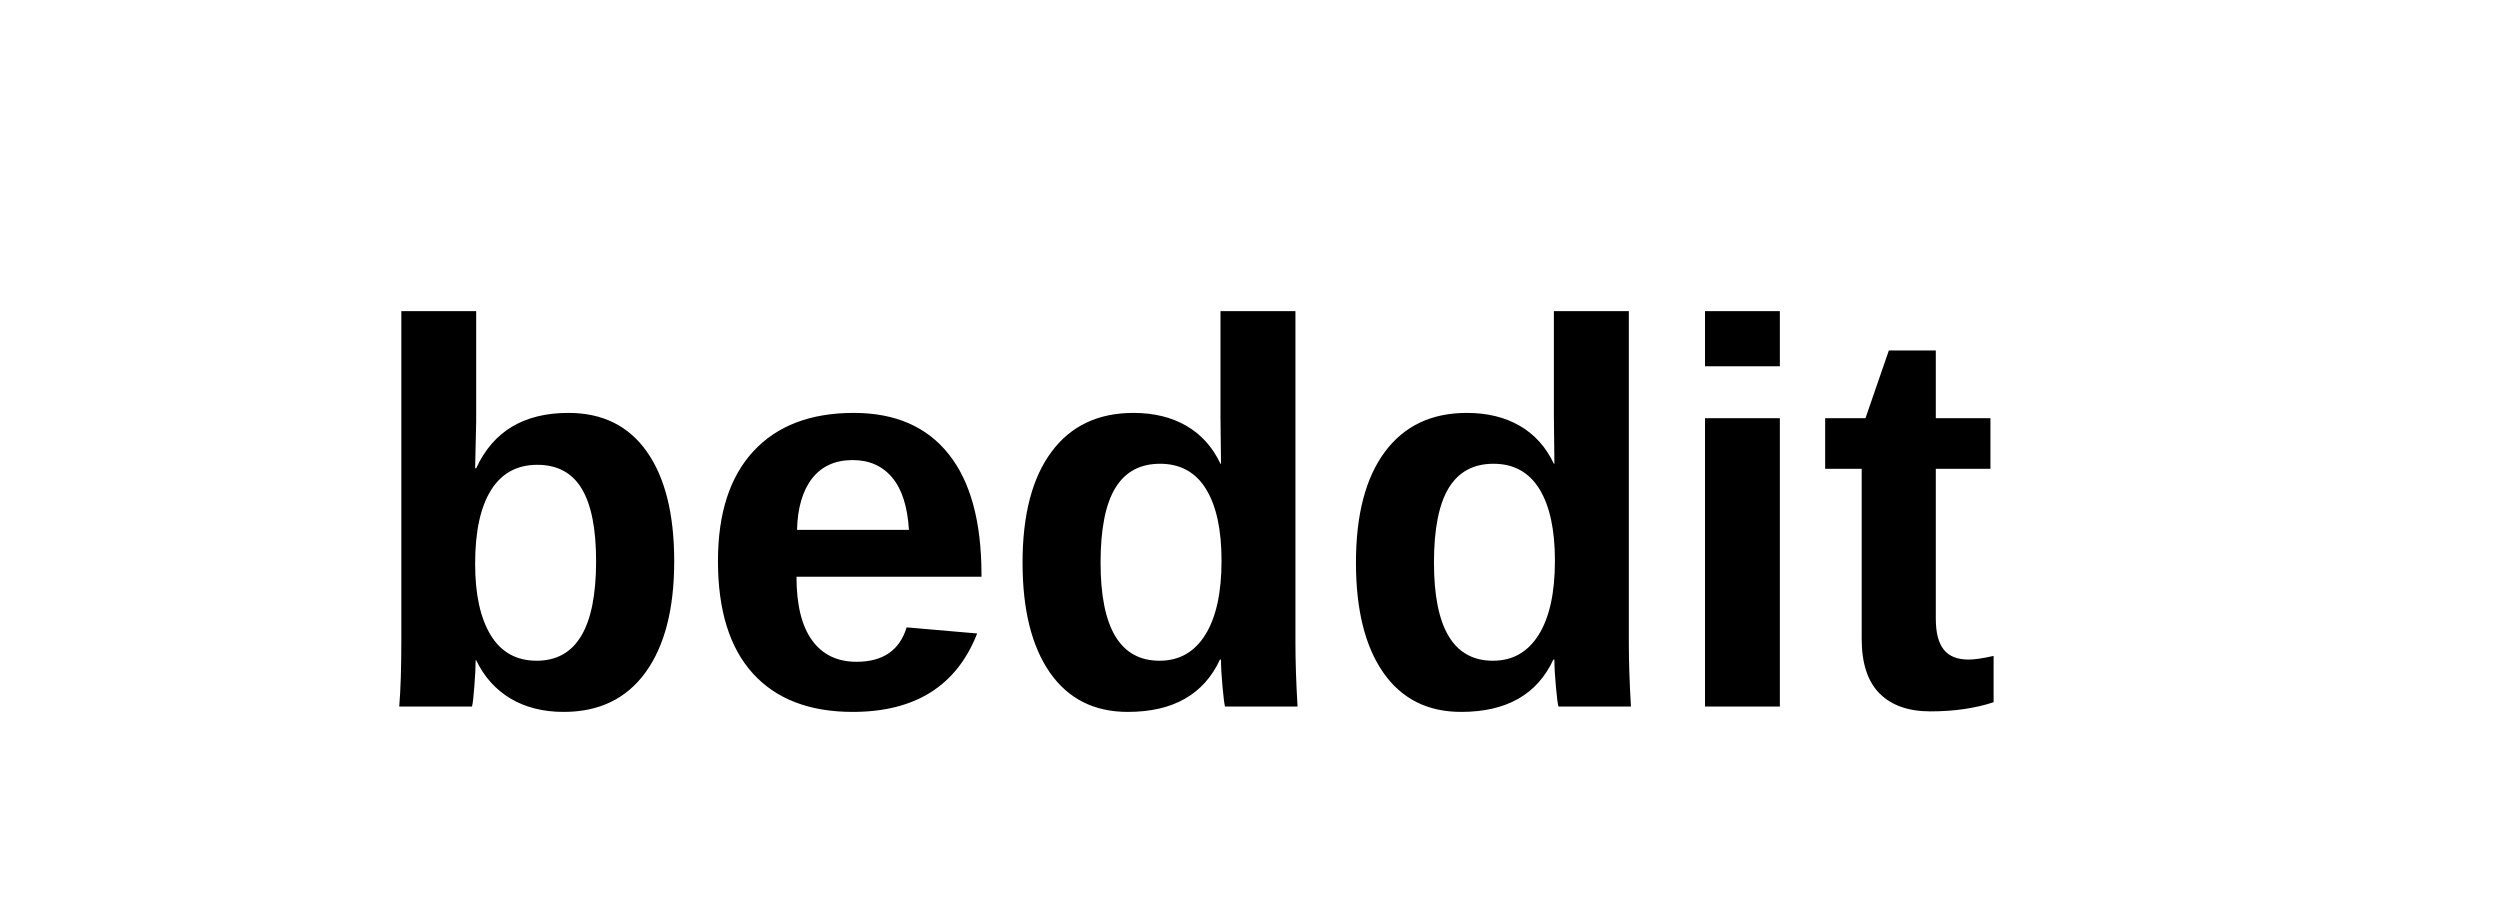
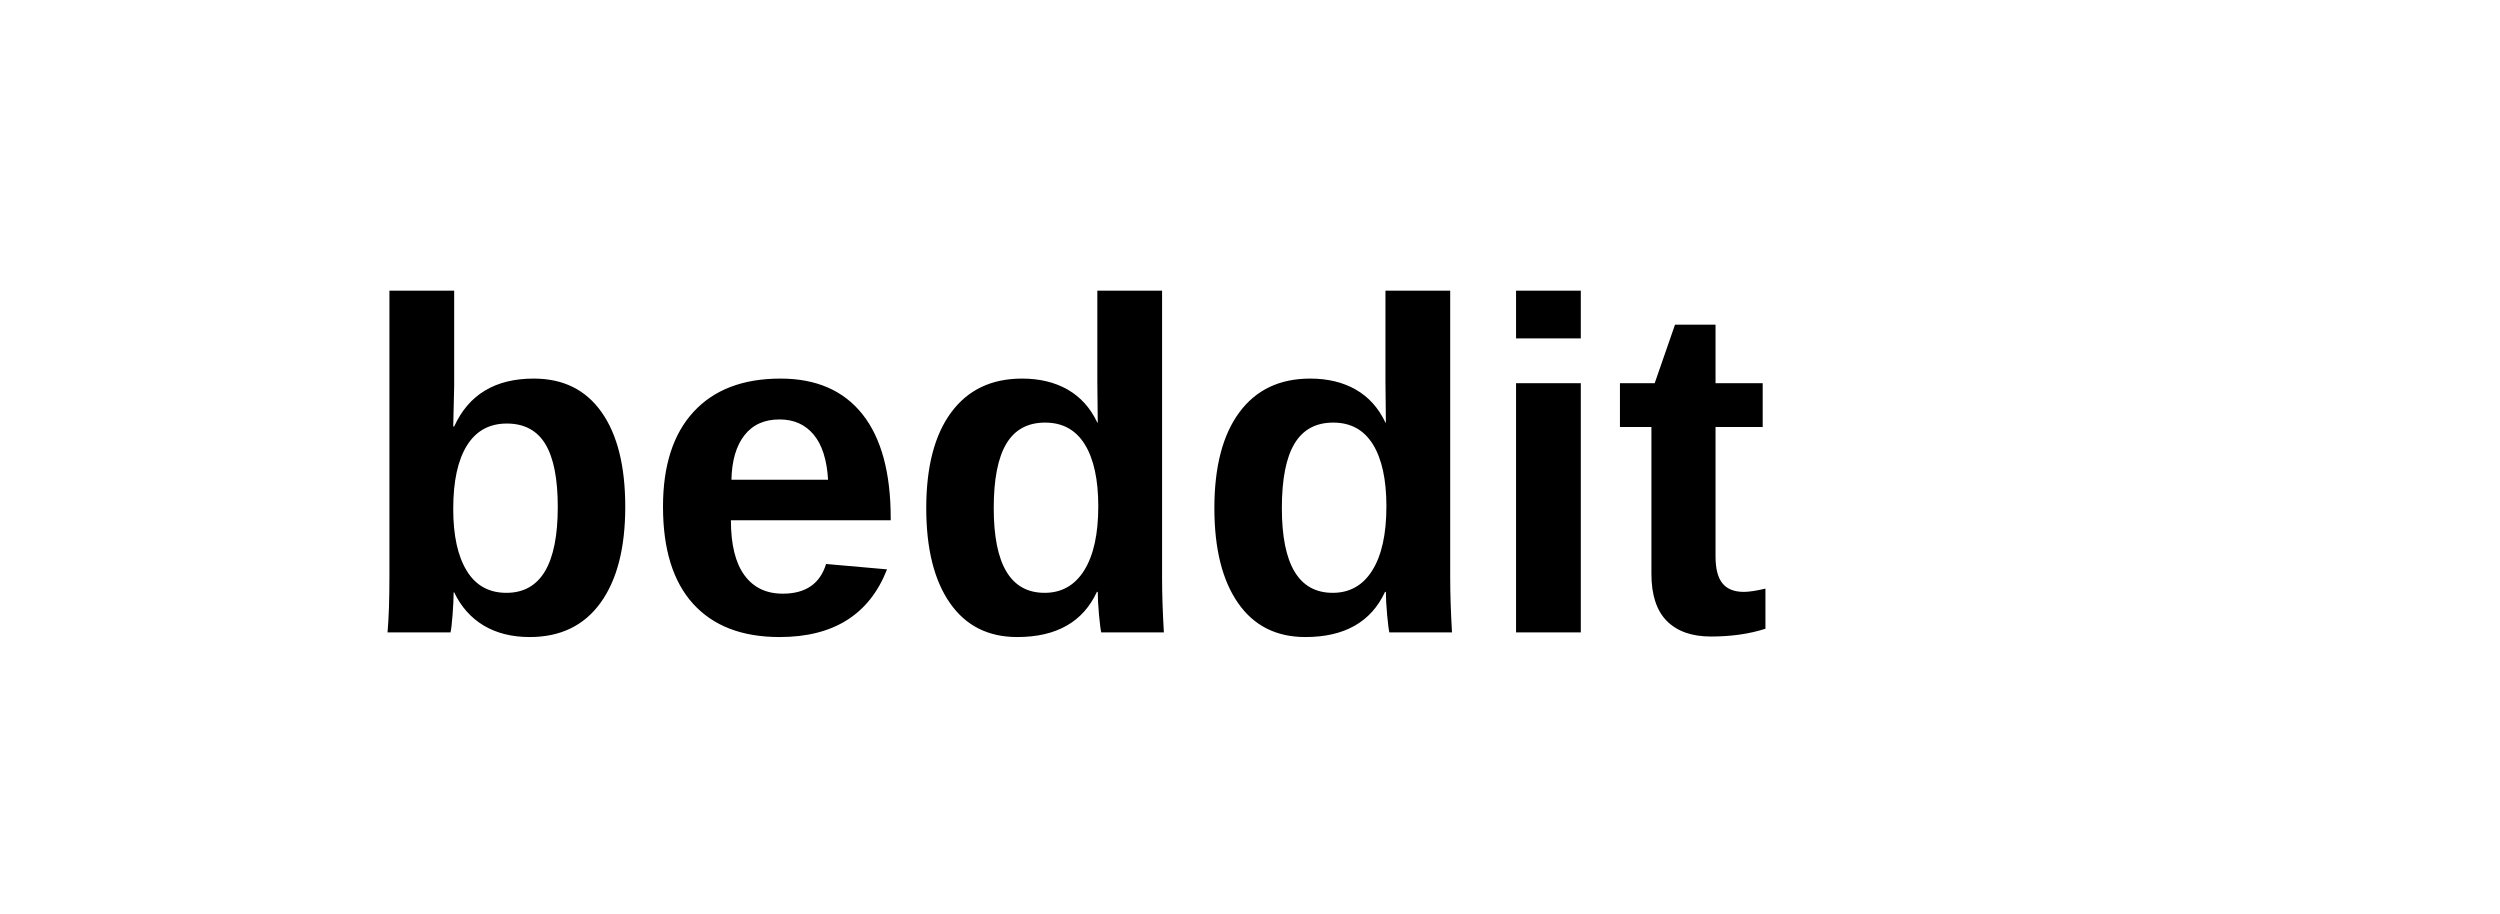
<svg xmlns="http://www.w3.org/2000/svg" width="371.035" height="135.6" version="1.1" xml:space="preserve">
  <g>
-     <text font-weight="bold" xml:space="preserve" text-anchor="start" font-family="'Arimo'" font-size="81" id="svg_1" y="104.857" x="53.908" stroke-width="0" stroke="#000" fill="#000000">beddit</text>
+     <text font-weight="bold" xml:space="preserve" text-anchor="start" font-family="'Arimo'" font-size="70" id="svg_1" y="93.857" x="52.908" stroke-width="0" stroke="#000" fill="#000000">beddit</text>
    <rect id="svg_8" height="0" width="0.33" y="-1.507" x="325.042" stroke-width="0" stroke="#000" fill="#0099ff" />
  </g>
</svg>
